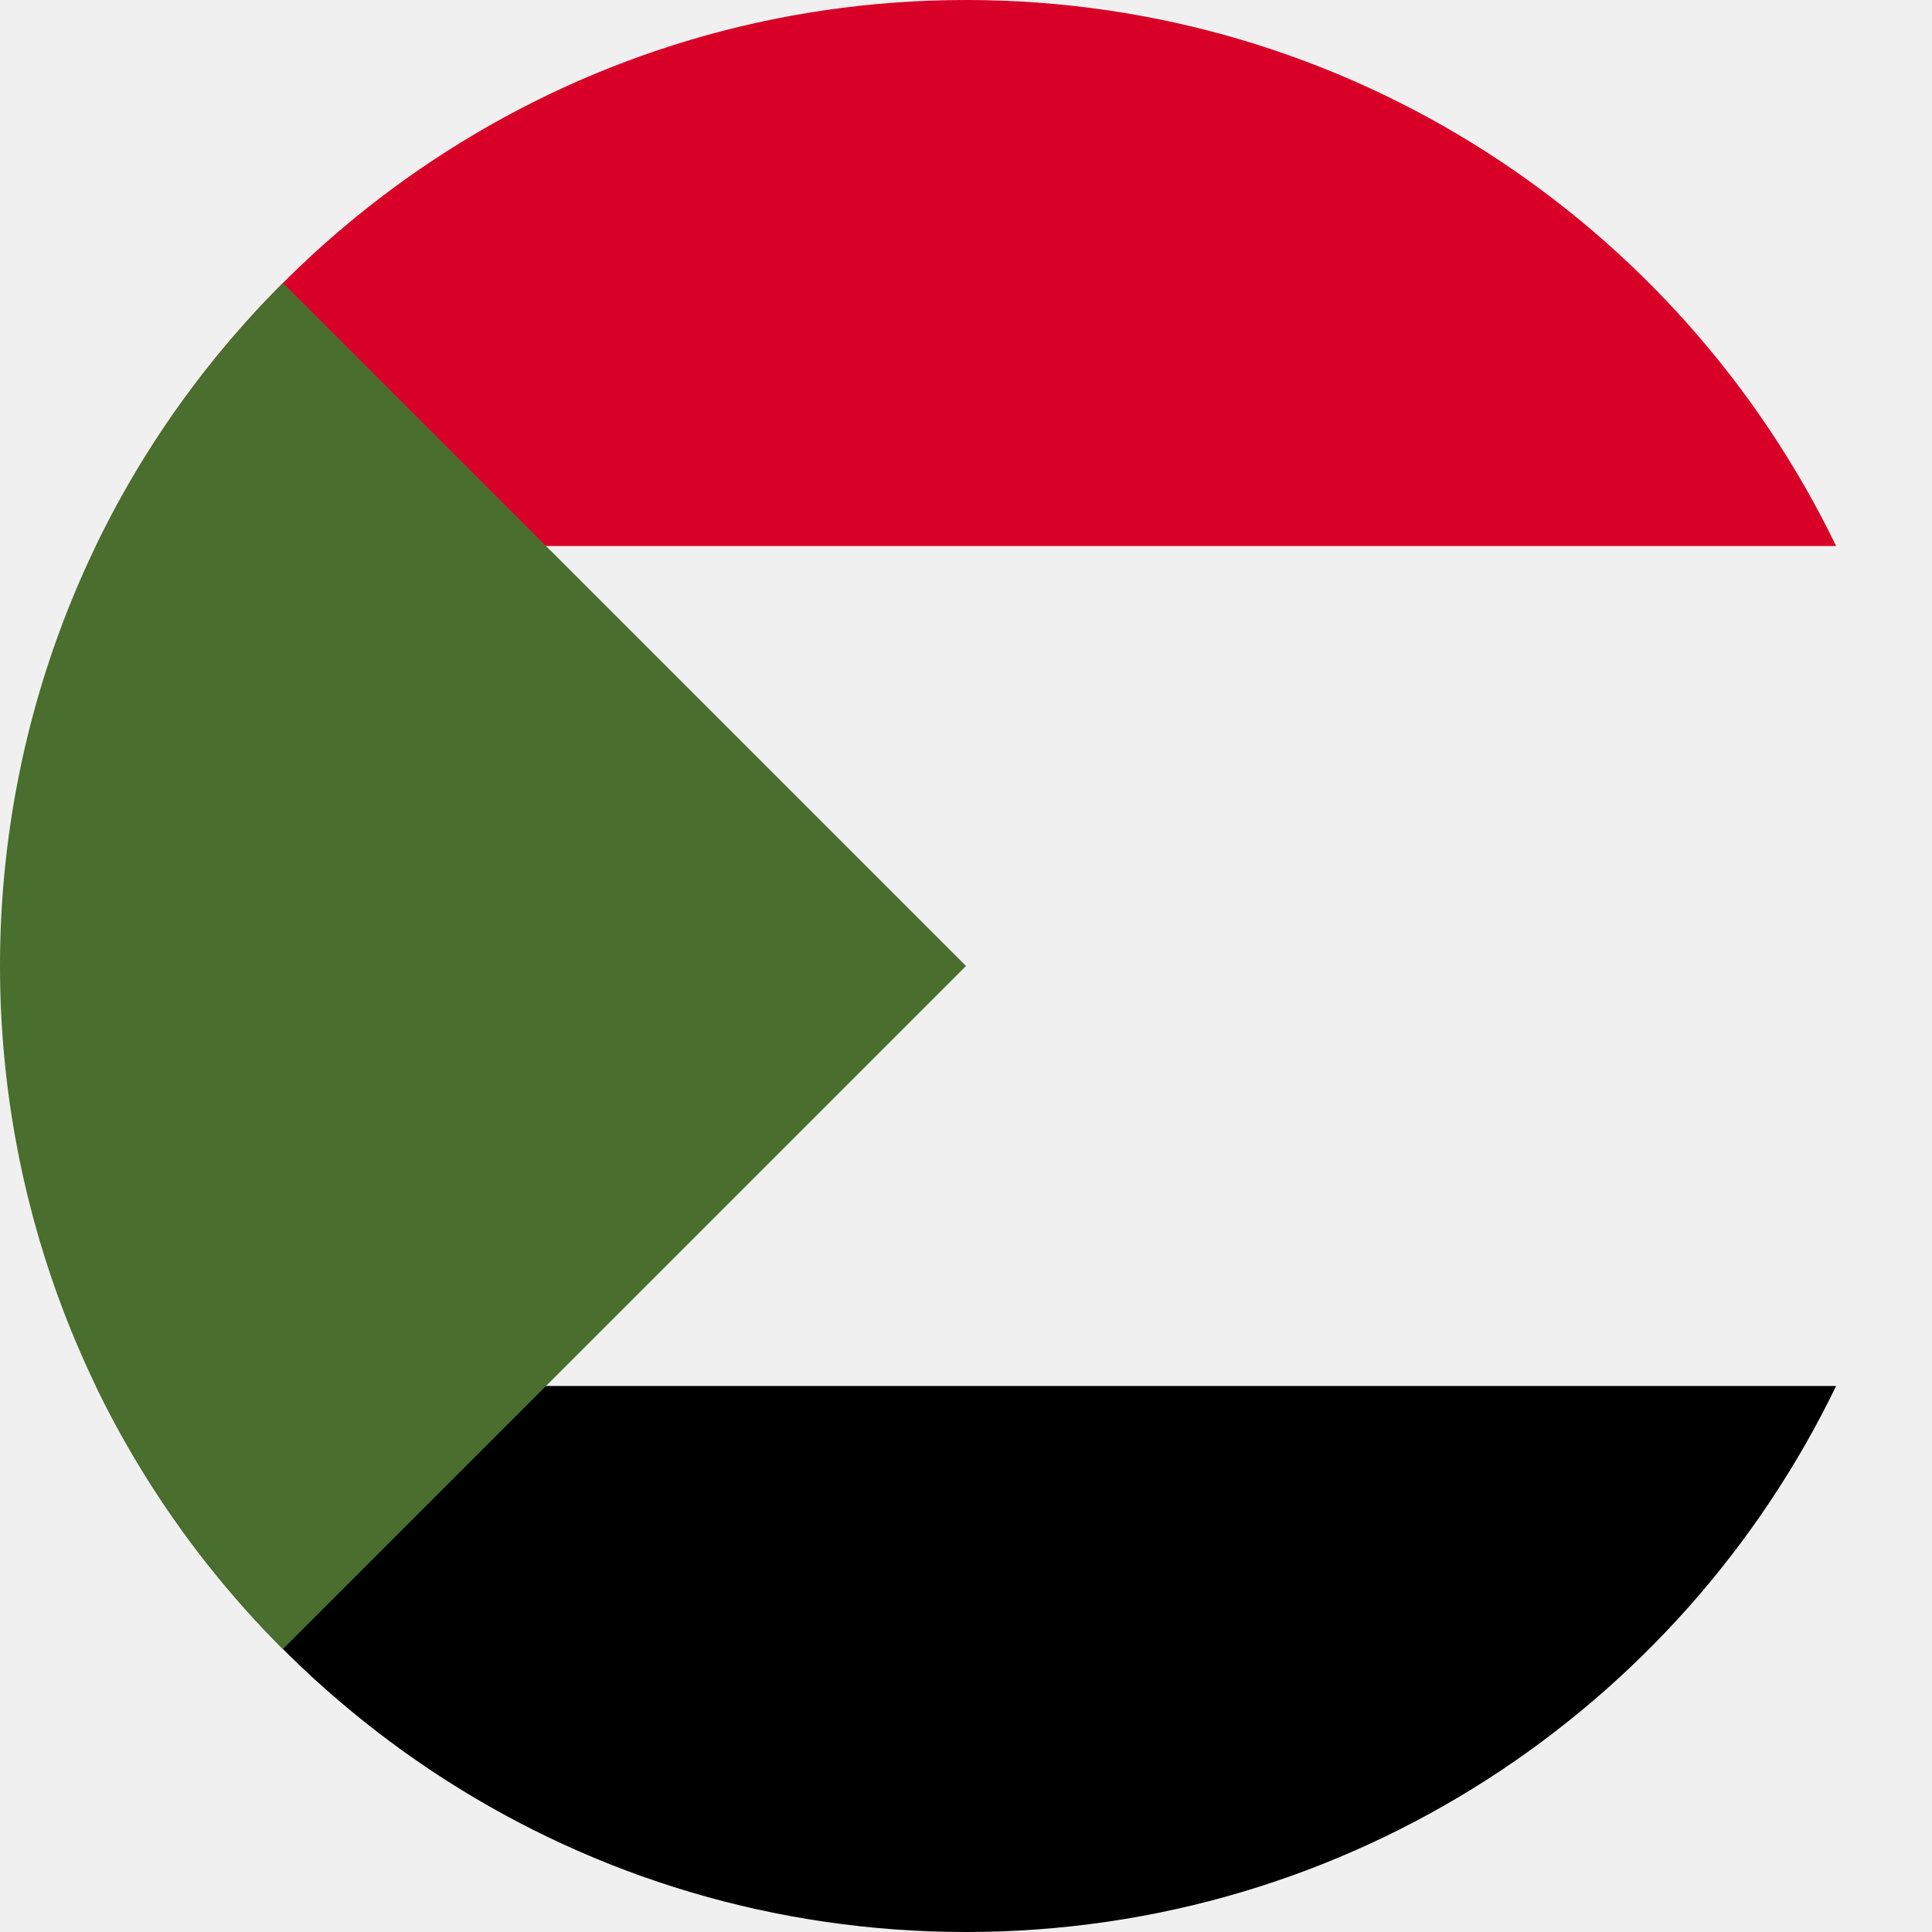
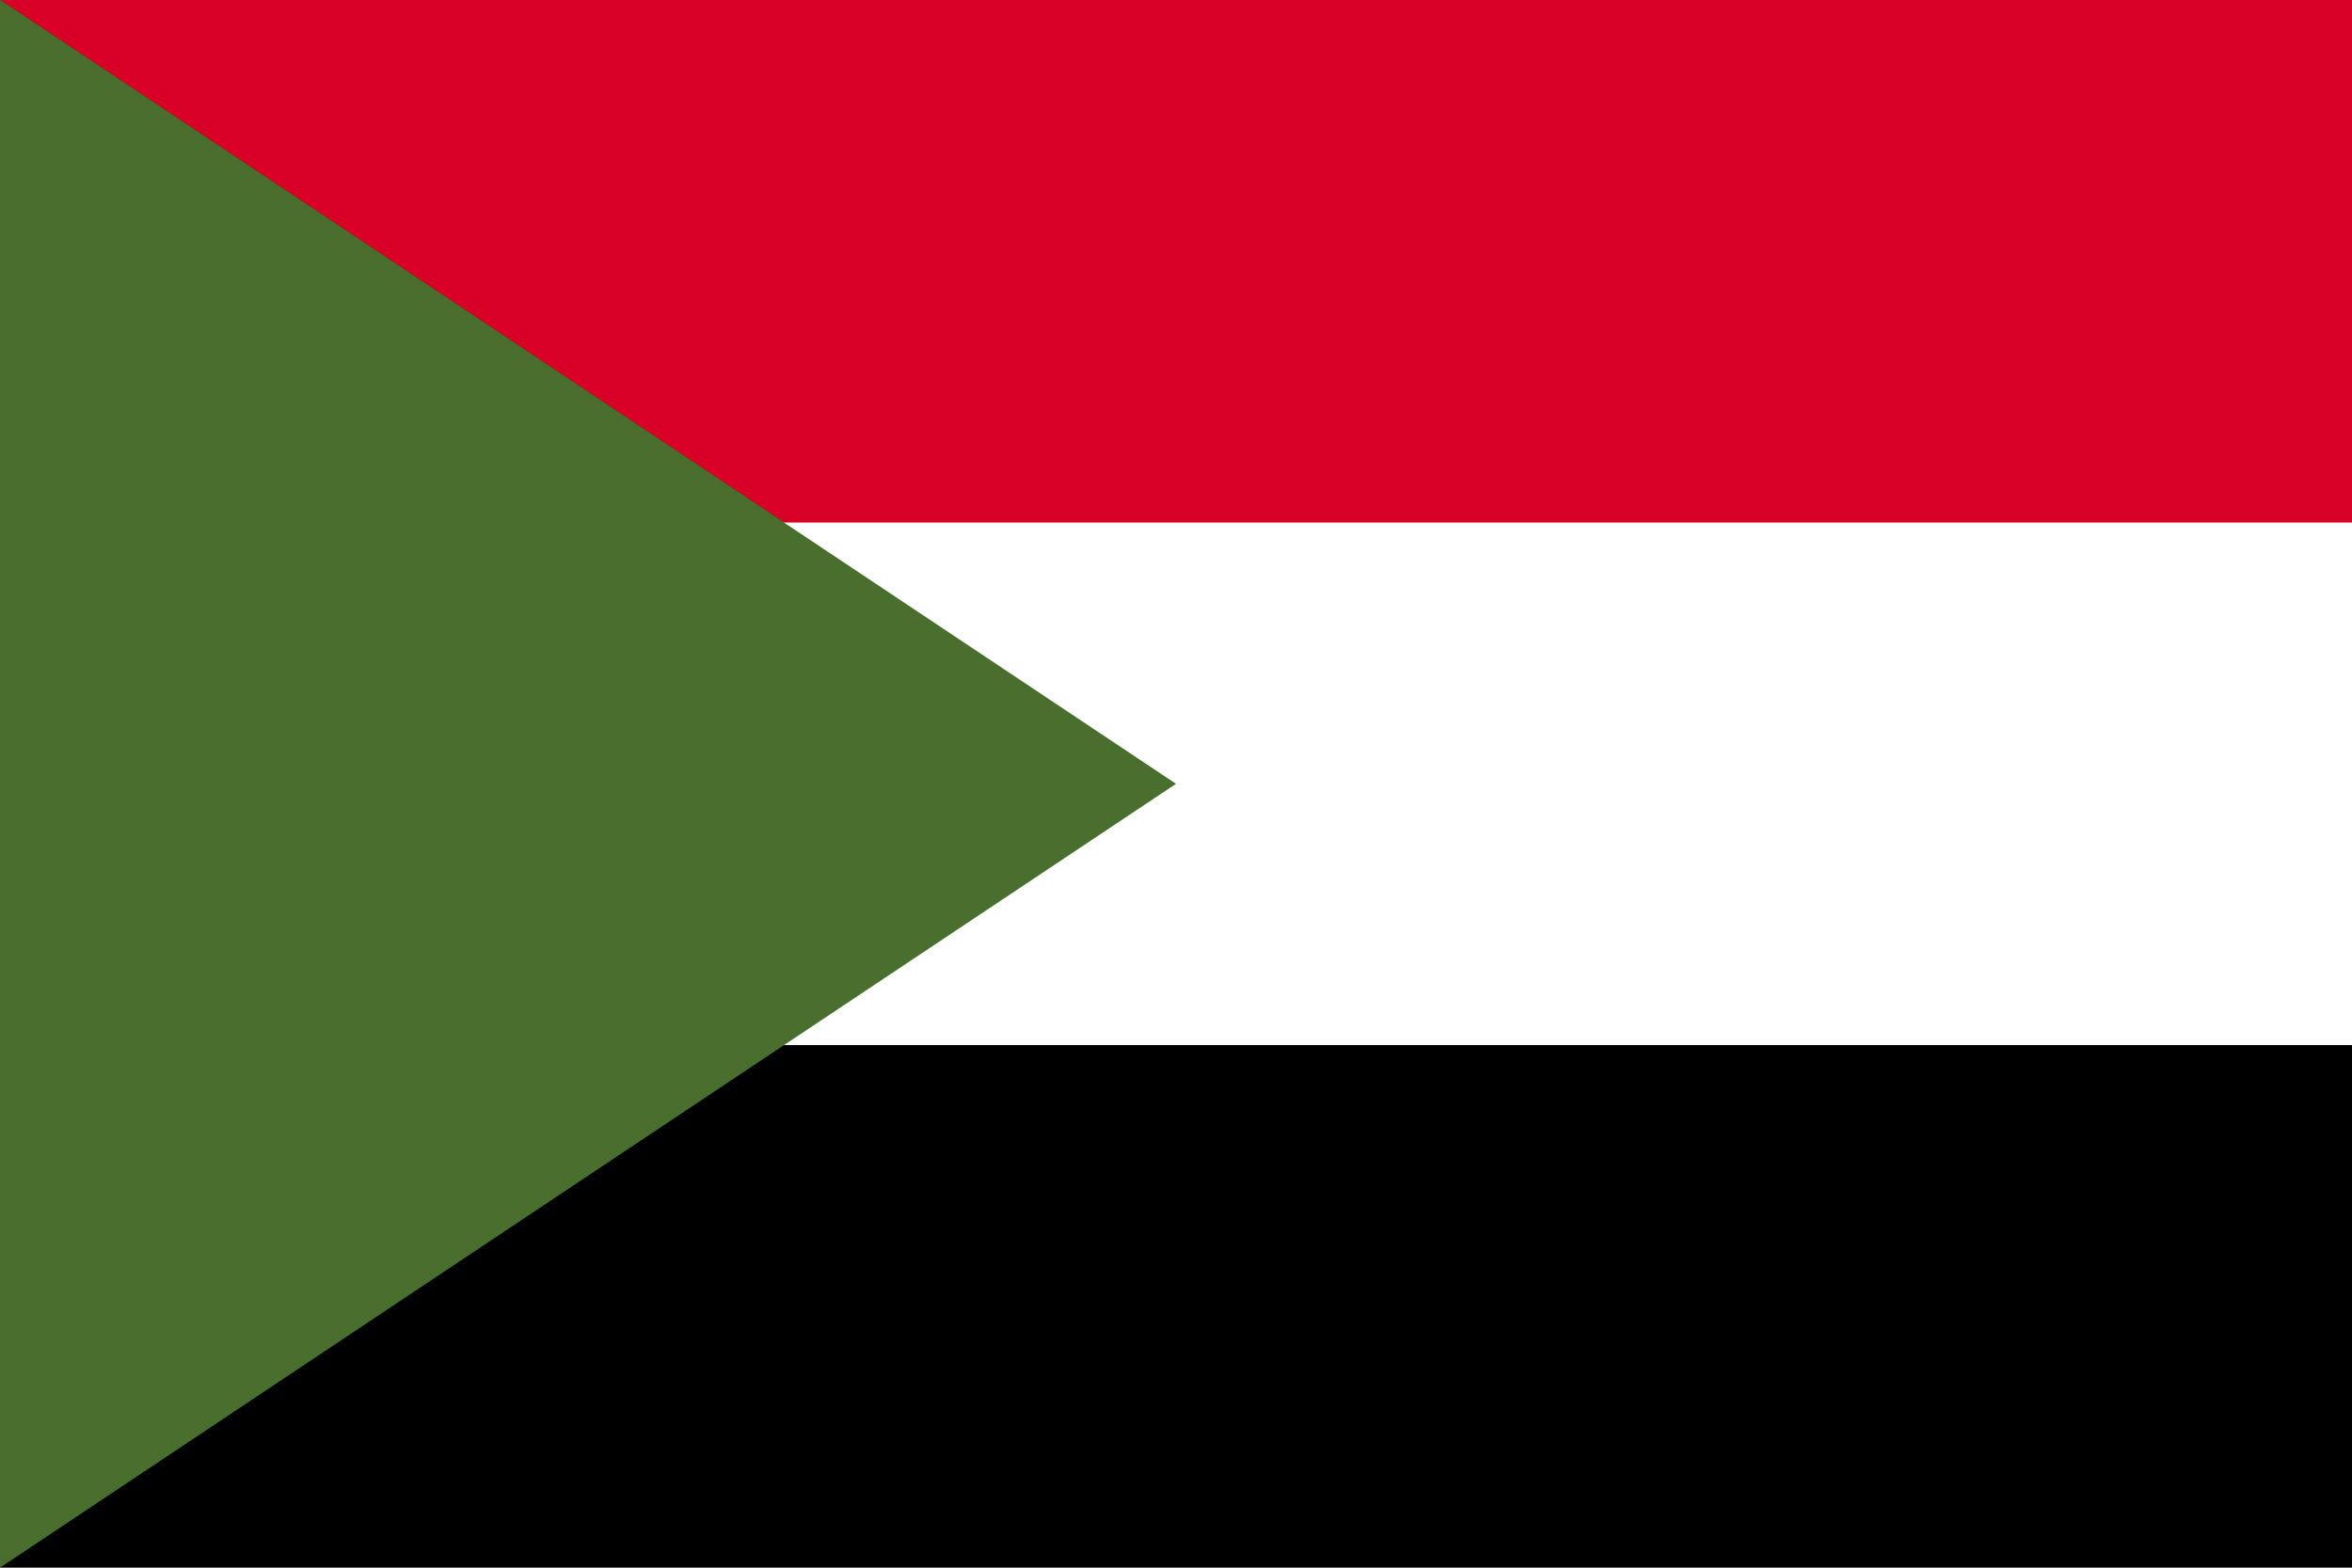
- <svg xmlns="http://www.w3.org/2000/svg" viewBox="0 0 512 512">
-   <path d="M25.402 144.696C9.128 178.352 0 216.109 0 256s9.128 77.648 25.402 111.304L256 389.565l230.598-22.261C502.872 333.648 512 295.891 512 256s-9.128-77.648-25.402-111.304L256 122.435 25.402 144.696z" fill="#F0F0F0" />
-   <path d="M25.411 367.304C66.817 452.935 154.506 512 256 512s189.183-59.065 230.589-144.696H25.411z" />
-   <path d="M25.411 144.696h461.178C445.183 59.065 357.494 0 256 0S66.817 59.065 25.411 144.696z" fill="#D80027" />
-   <path d="M74.98 74.98c-99.974 99.974-99.974 262.065 0 362.04L256 256 74.98 74.98z" fill="#496E2D" />
+ <svg xmlns="http://www.w3.org/2000/svg" width="513" height="342" viewBox="0 0 513 342" fill="none">
+   <g clip-path="url(#clip0_301_401)">
+     <path d="M0 -0.003H513V341.99H0V-0.003Z" fill="white" />
+     <path d="M0 -0.003H513V113.994H0V-0.003Z" fill="#D80027" />
+     <path d="M0 227.993H513V341.99H0V227.993Z" fill="black" />
+     <path d="M0 341.995V-0.009L256.5 171L0 341.995Z" fill="#496E2D" />
+   </g>
+   <defs>
+     <clipPath id="clip0_301_401">
+       <rect width="513" height="342" fill="white" transform="translate(0 -0.00683594)" />
+     </clipPath>
+   </defs>
</svg>
